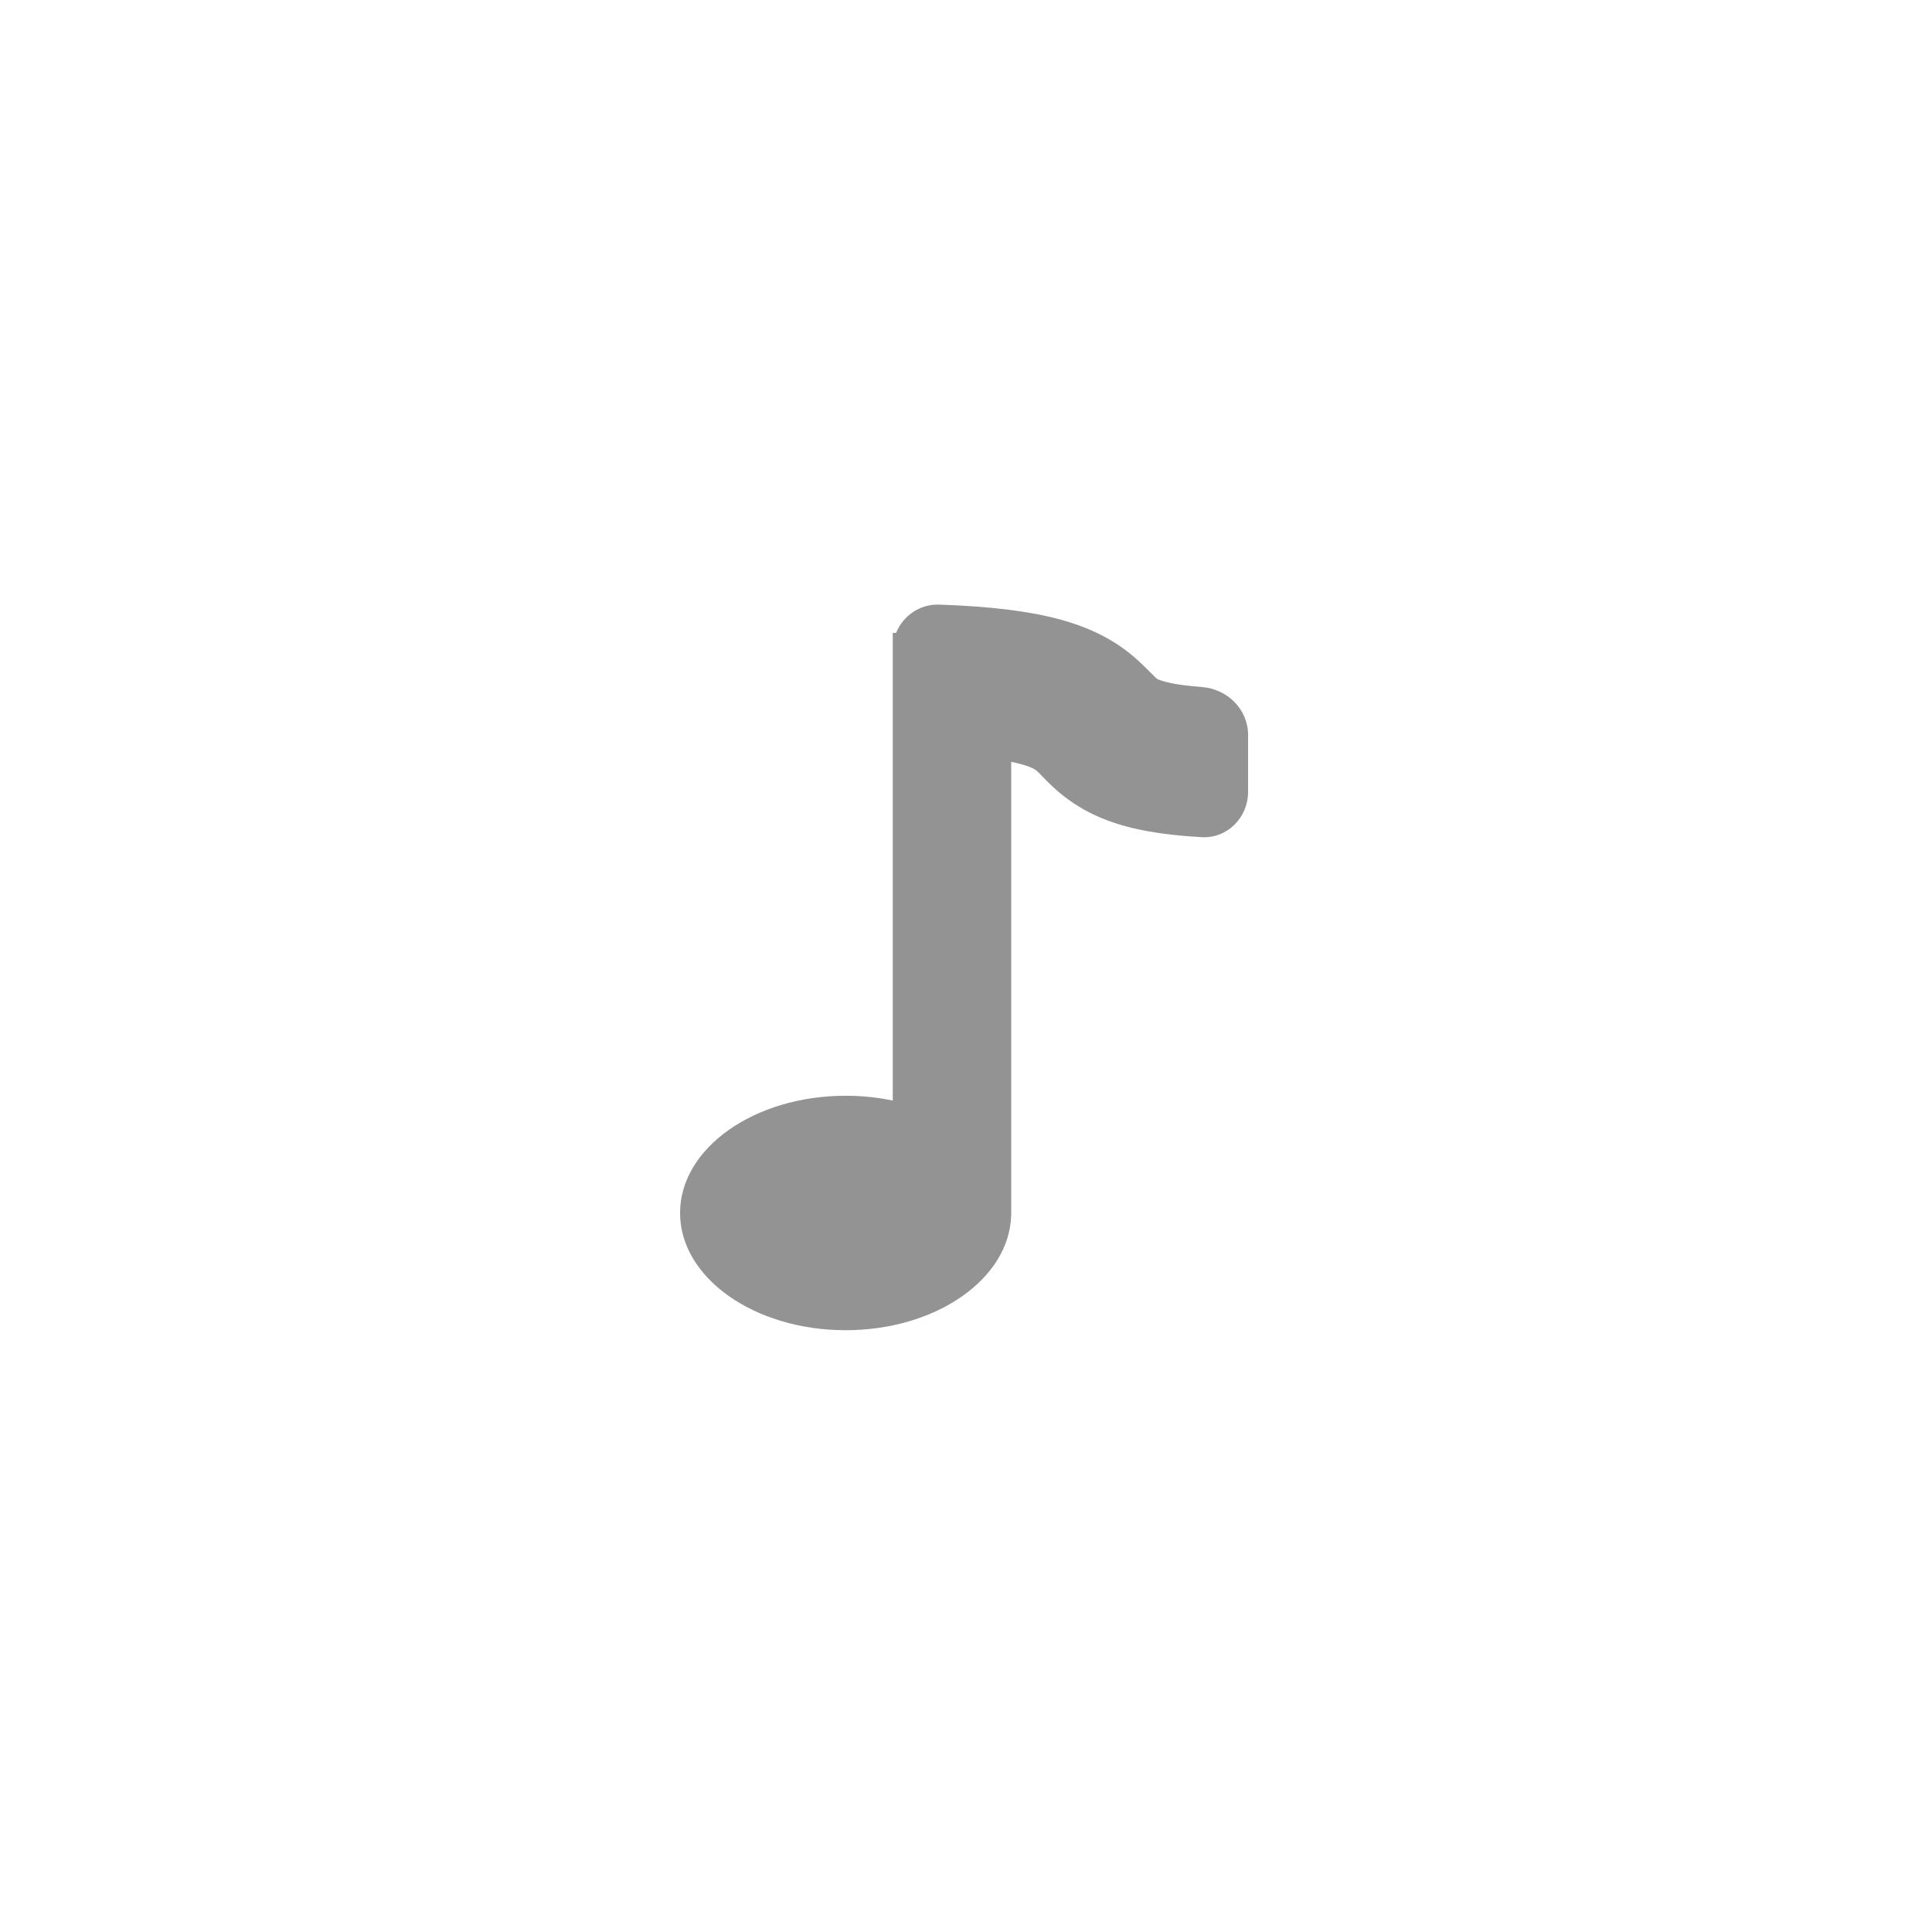
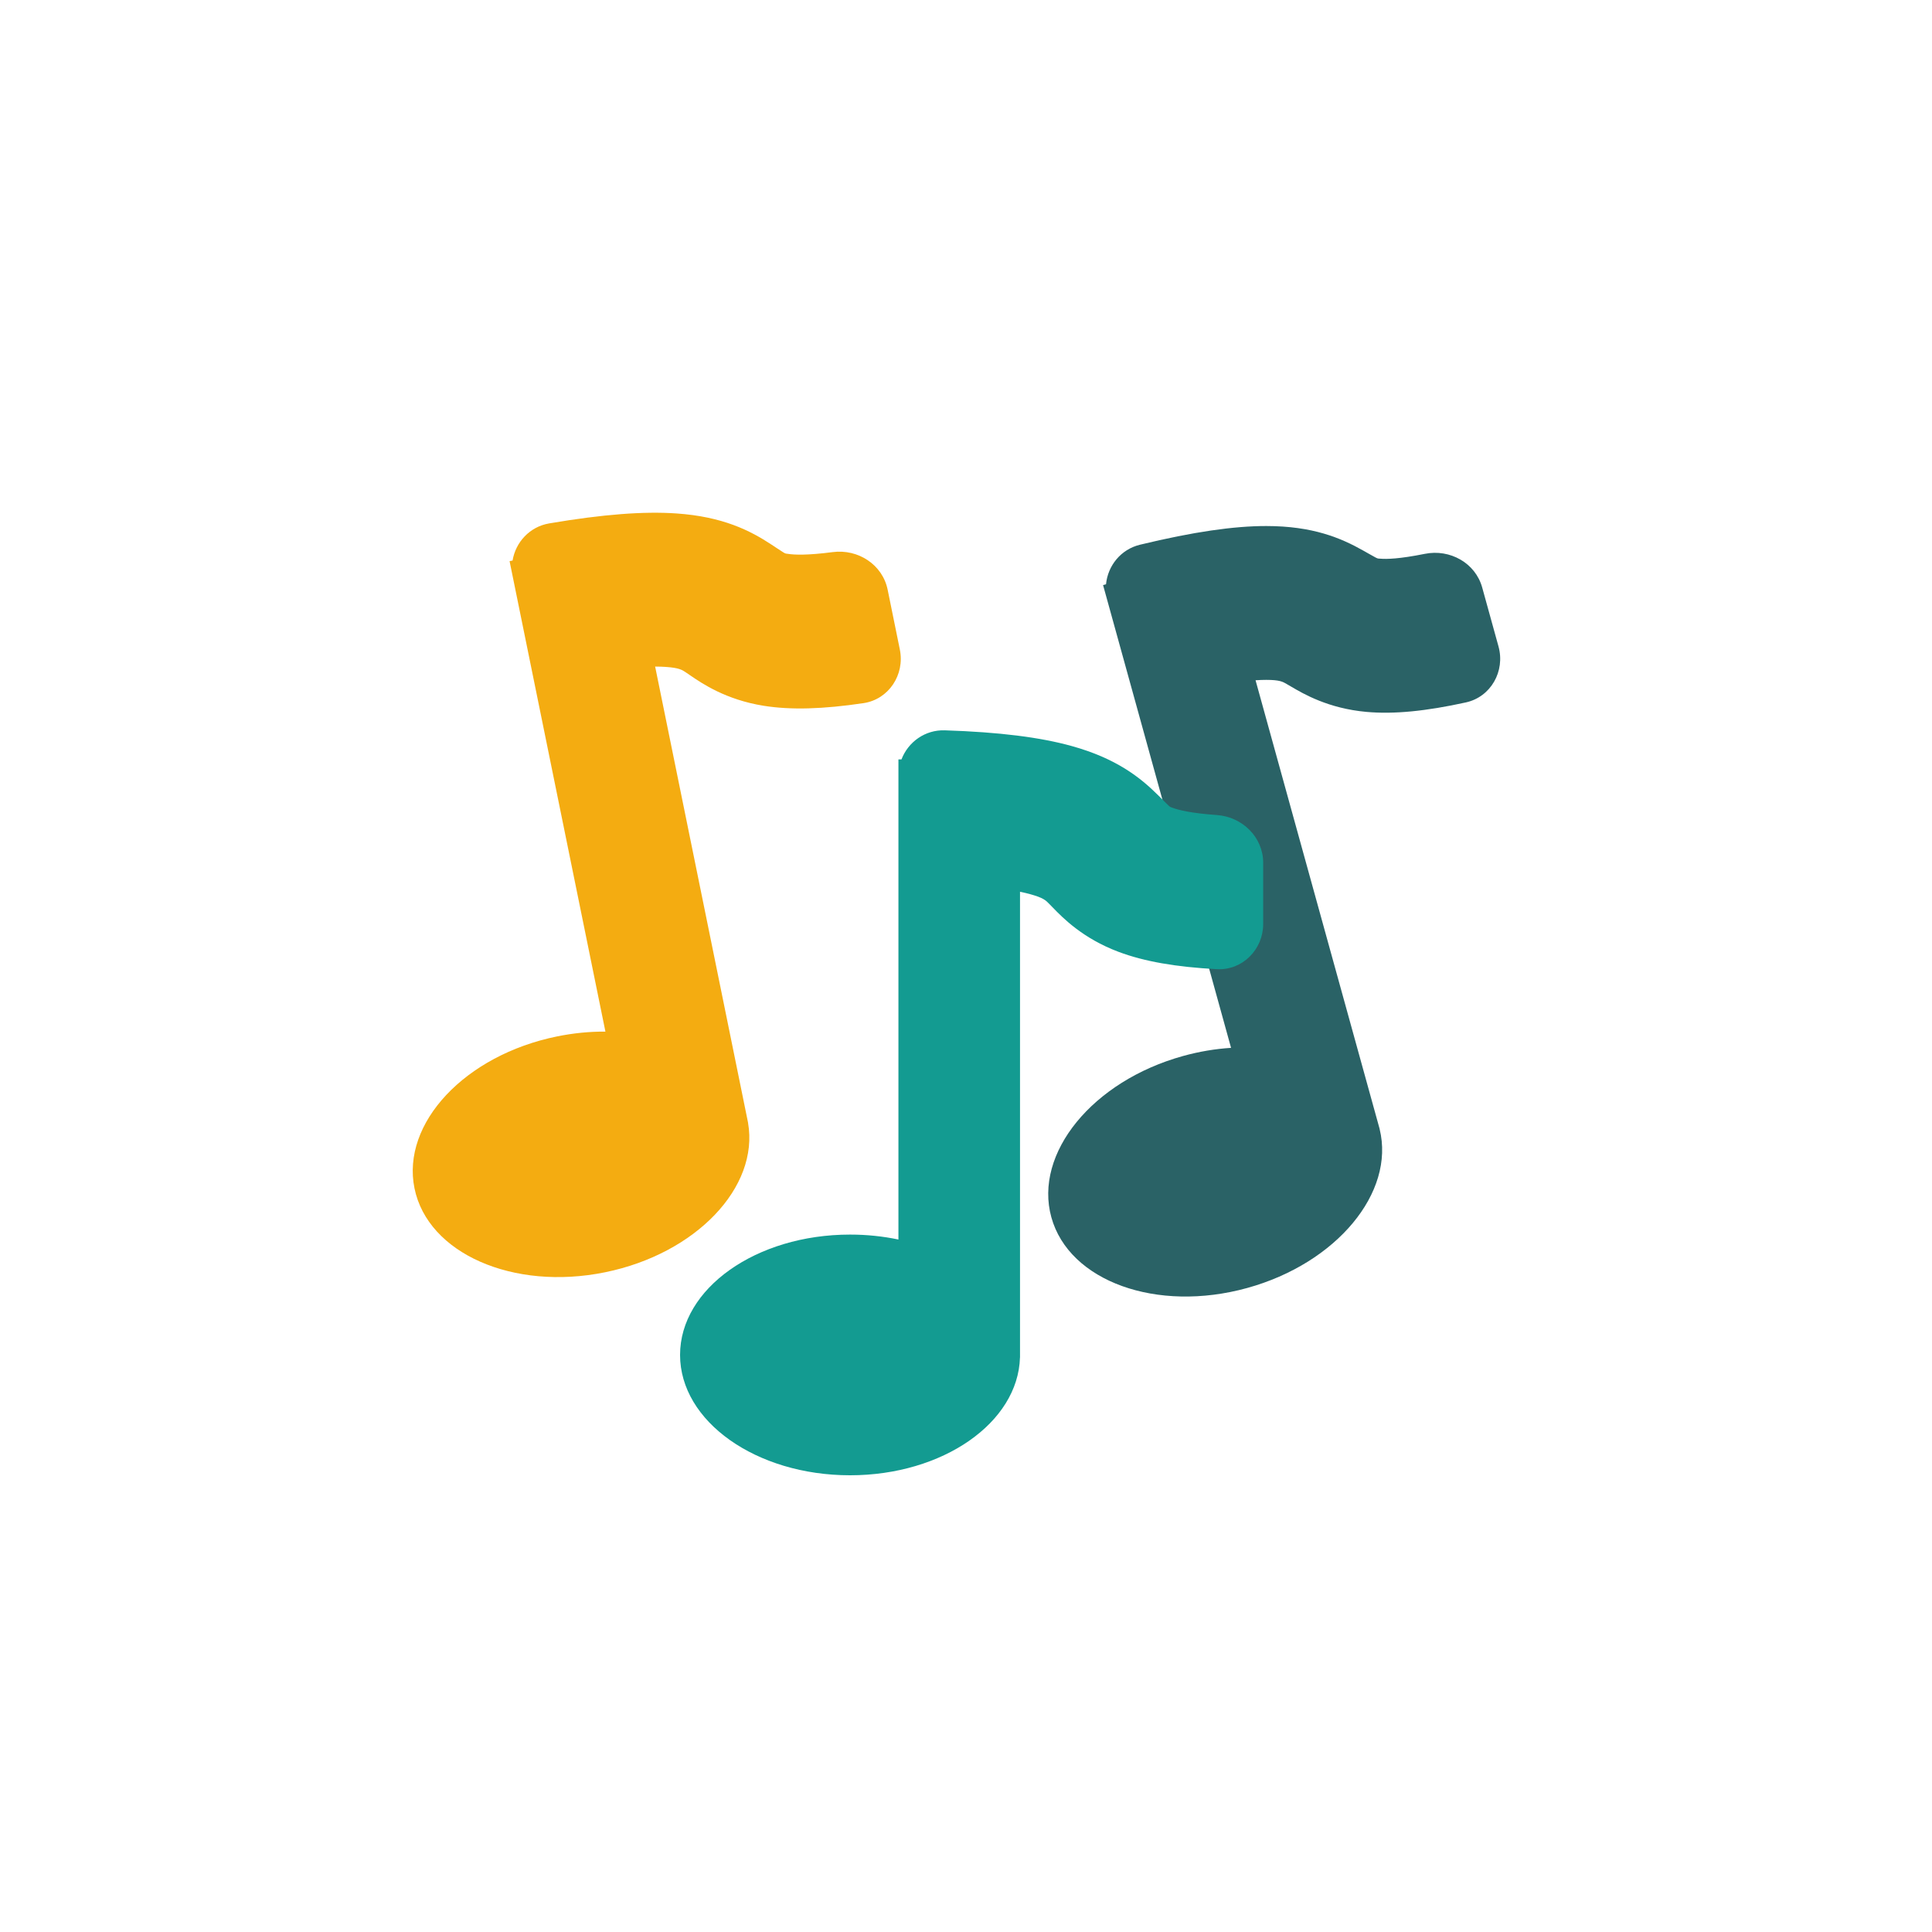
<svg xmlns="http://www.w3.org/2000/svg" width="500" height="500" viewBox="0 0 500 500" fill="none">
-   <path fill-rule="evenodd" clip-rule="evenodd" d="M261.698 197.16C262.696 197.365 263.564 197.575 264.32 197.785C267.561 198.682 268.198 199.335 268.967 200.123C269.041 200.199 269.117 200.277 269.197 200.357C269.411 200.57 269.654 200.821 269.926 201.102C272.434 203.691 277.48 208.898 286.518 212.298C292.966 214.724 300.865 216.099 311.002 216.66C317.62 217.026 323 211.588 323 204.961L323 190.178C323 183.55 317.613 178.283 311.003 177.795C304.663 177.327 301.589 176.532 300.173 175.999C300.06 175.956 299.97 175.927 299.894 175.903C299.819 175.878 299.757 175.858 299.696 175.833C299.396 175.708 299.147 175.459 297.659 173.97C297.354 173.665 296.997 173.308 296.576 172.889C291.985 168.312 285.938 163.529 274.672 160.409C266.853 158.243 256.738 156.934 243.047 156.472C238.011 156.303 233.695 159.389 231.916 163.791H231.047V284.827C227.181 284.016 223.087 283.58 218.849 283.58C195.184 283.58 176 297.163 176 313.918C176 330.674 195.184 344.256 218.849 344.256C242.218 344.256 261.218 331.01 261.689 314.544H261.698V313.918V197.16Z" fill="#939393" />
+   <path fill-rule="evenodd" clip-rule="evenodd" d="M324.935 176.051C325.979 175.981 326.895 175.951 327.701 175.951C331.153 175.953 331.963 176.425 332.938 176.994C333.033 177.049 333.13 177.105 333.23 177.162C333.501 177.315 333.809 177.496 334.156 177.7C337.346 179.575 343.763 183.347 353.637 184.238C360.753 184.88 369.04 184.056 379.37 181.785C385.843 180.362 389.579 173.69 387.812 167.302L383.597 152.059C381.83 145.671 375.234 142.024 368.737 143.334C362.127 144.667 358.787 144.725 357.215 144.584C357.091 144.572 356.995 144.568 356.912 144.565C356.832 144.561 356.764 144.558 356.698 144.55C356.367 144.508 356.052 144.33 354.172 143.264C353.786 143.046 353.335 142.79 352.805 142.49C347.009 139.218 339.717 136.14 327.716 136.136C319.323 136.133 308.863 137.627 295.037 140.97C290.065 142.172 286.701 146.404 286.237 151.21L285.475 151.421L318.597 271.184C314.55 271.439 310.38 272.128 306.186 273.288C282.77 279.764 267.505 298.454 272.09 315.033C276.676 331.612 299.375 339.802 322.791 333.326C345.915 326.931 361.09 308.625 357.049 292.203L357.058 292.2L324.935 176.051Z" fill="#2A6266" />
+   <path fill-rule="evenodd" clip-rule="evenodd" d="M263.98 230.788C265.004 230.998 265.895 231.214 266.672 231.429C269.999 232.35 270.653 233.021 271.442 233.829C271.469 233.857 271.497 233.886 271.525 233.914C271.575 233.965 271.626 234.017 271.679 234.069C271.899 234.289 272.148 234.546 272.427 234.834C275.002 237.492 280.182 242.838 289.461 246.329C296.148 248.845 304.355 250.26 314.916 250.824C321.534 251.178 326.914 245.743 326.914 239.116L326.914 223.3C326.914 216.673 321.529 211.399 314.918 210.93C308.192 210.453 304.957 209.619 303.479 209.063C303.363 209.019 303.271 208.99 303.193 208.964C303.116 208.939 303.052 208.919 302.99 208.893C302.682 208.764 302.426 208.509 300.898 206.98C300.585 206.667 300.218 206.3 299.787 205.87C295.073 201.171 288.865 196.261 277.3 193.058C269.211 190.818 258.731 189.47 244.515 189.006C239.402 188.839 235.032 192.022 233.304 196.53H232.513V320.789C228.544 319.956 224.34 319.509 219.99 319.509C195.695 319.509 176 333.453 176 350.655C176 367.856 195.695 381.801 219.99 381.801C243.982 381.801 263.488 368.202 263.97 351.297H263.98V230.788Z" fill="#139B91" />
+   <path fill-rule="evenodd" clip-rule="evenodd" d="M169.55 172.509C170.596 172.511 171.513 172.544 172.316 172.6C175.76 172.839 176.535 173.365 177.47 174C177.502 174.022 177.535 174.044 177.568 174.066C177.627 174.107 177.687 174.147 177.749 174.188C178.009 174.359 178.304 174.561 178.636 174.788C181.689 176.879 187.832 181.083 197.621 182.652C204.676 183.782 213 183.53 223.461 181.975C230.017 181.001 234.203 174.601 232.88 168.107L229.723 152.61C228.401 146.116 222.071 142.023 215.5 142.884C208.814 143.759 205.478 143.587 203.919 143.337C203.796 143.318 203.7 143.307 203.618 143.298C203.538 143.289 203.471 143.281 203.405 143.268C203.077 143.204 202.776 143.004 200.973 141.811C200.604 141.567 200.172 141.281 199.663 140.946C194.106 137.282 187.043 133.71 175.071 132.88C166.698 132.299 156.16 133.071 142.137 135.454C137.094 136.311 133.447 140.302 132.653 145.064L131.878 145.222L156.682 266.98C152.626 266.956 148.418 267.357 144.155 268.226C120.349 273.075 103.834 290.67 107.268 307.526C110.701 324.381 132.783 334.114 156.589 329.264C180.099 324.475 196.497 307.256 193.596 290.595L193.605 290.593L169.55 172.509Z" fill="#F4AC11" />
</svg>
